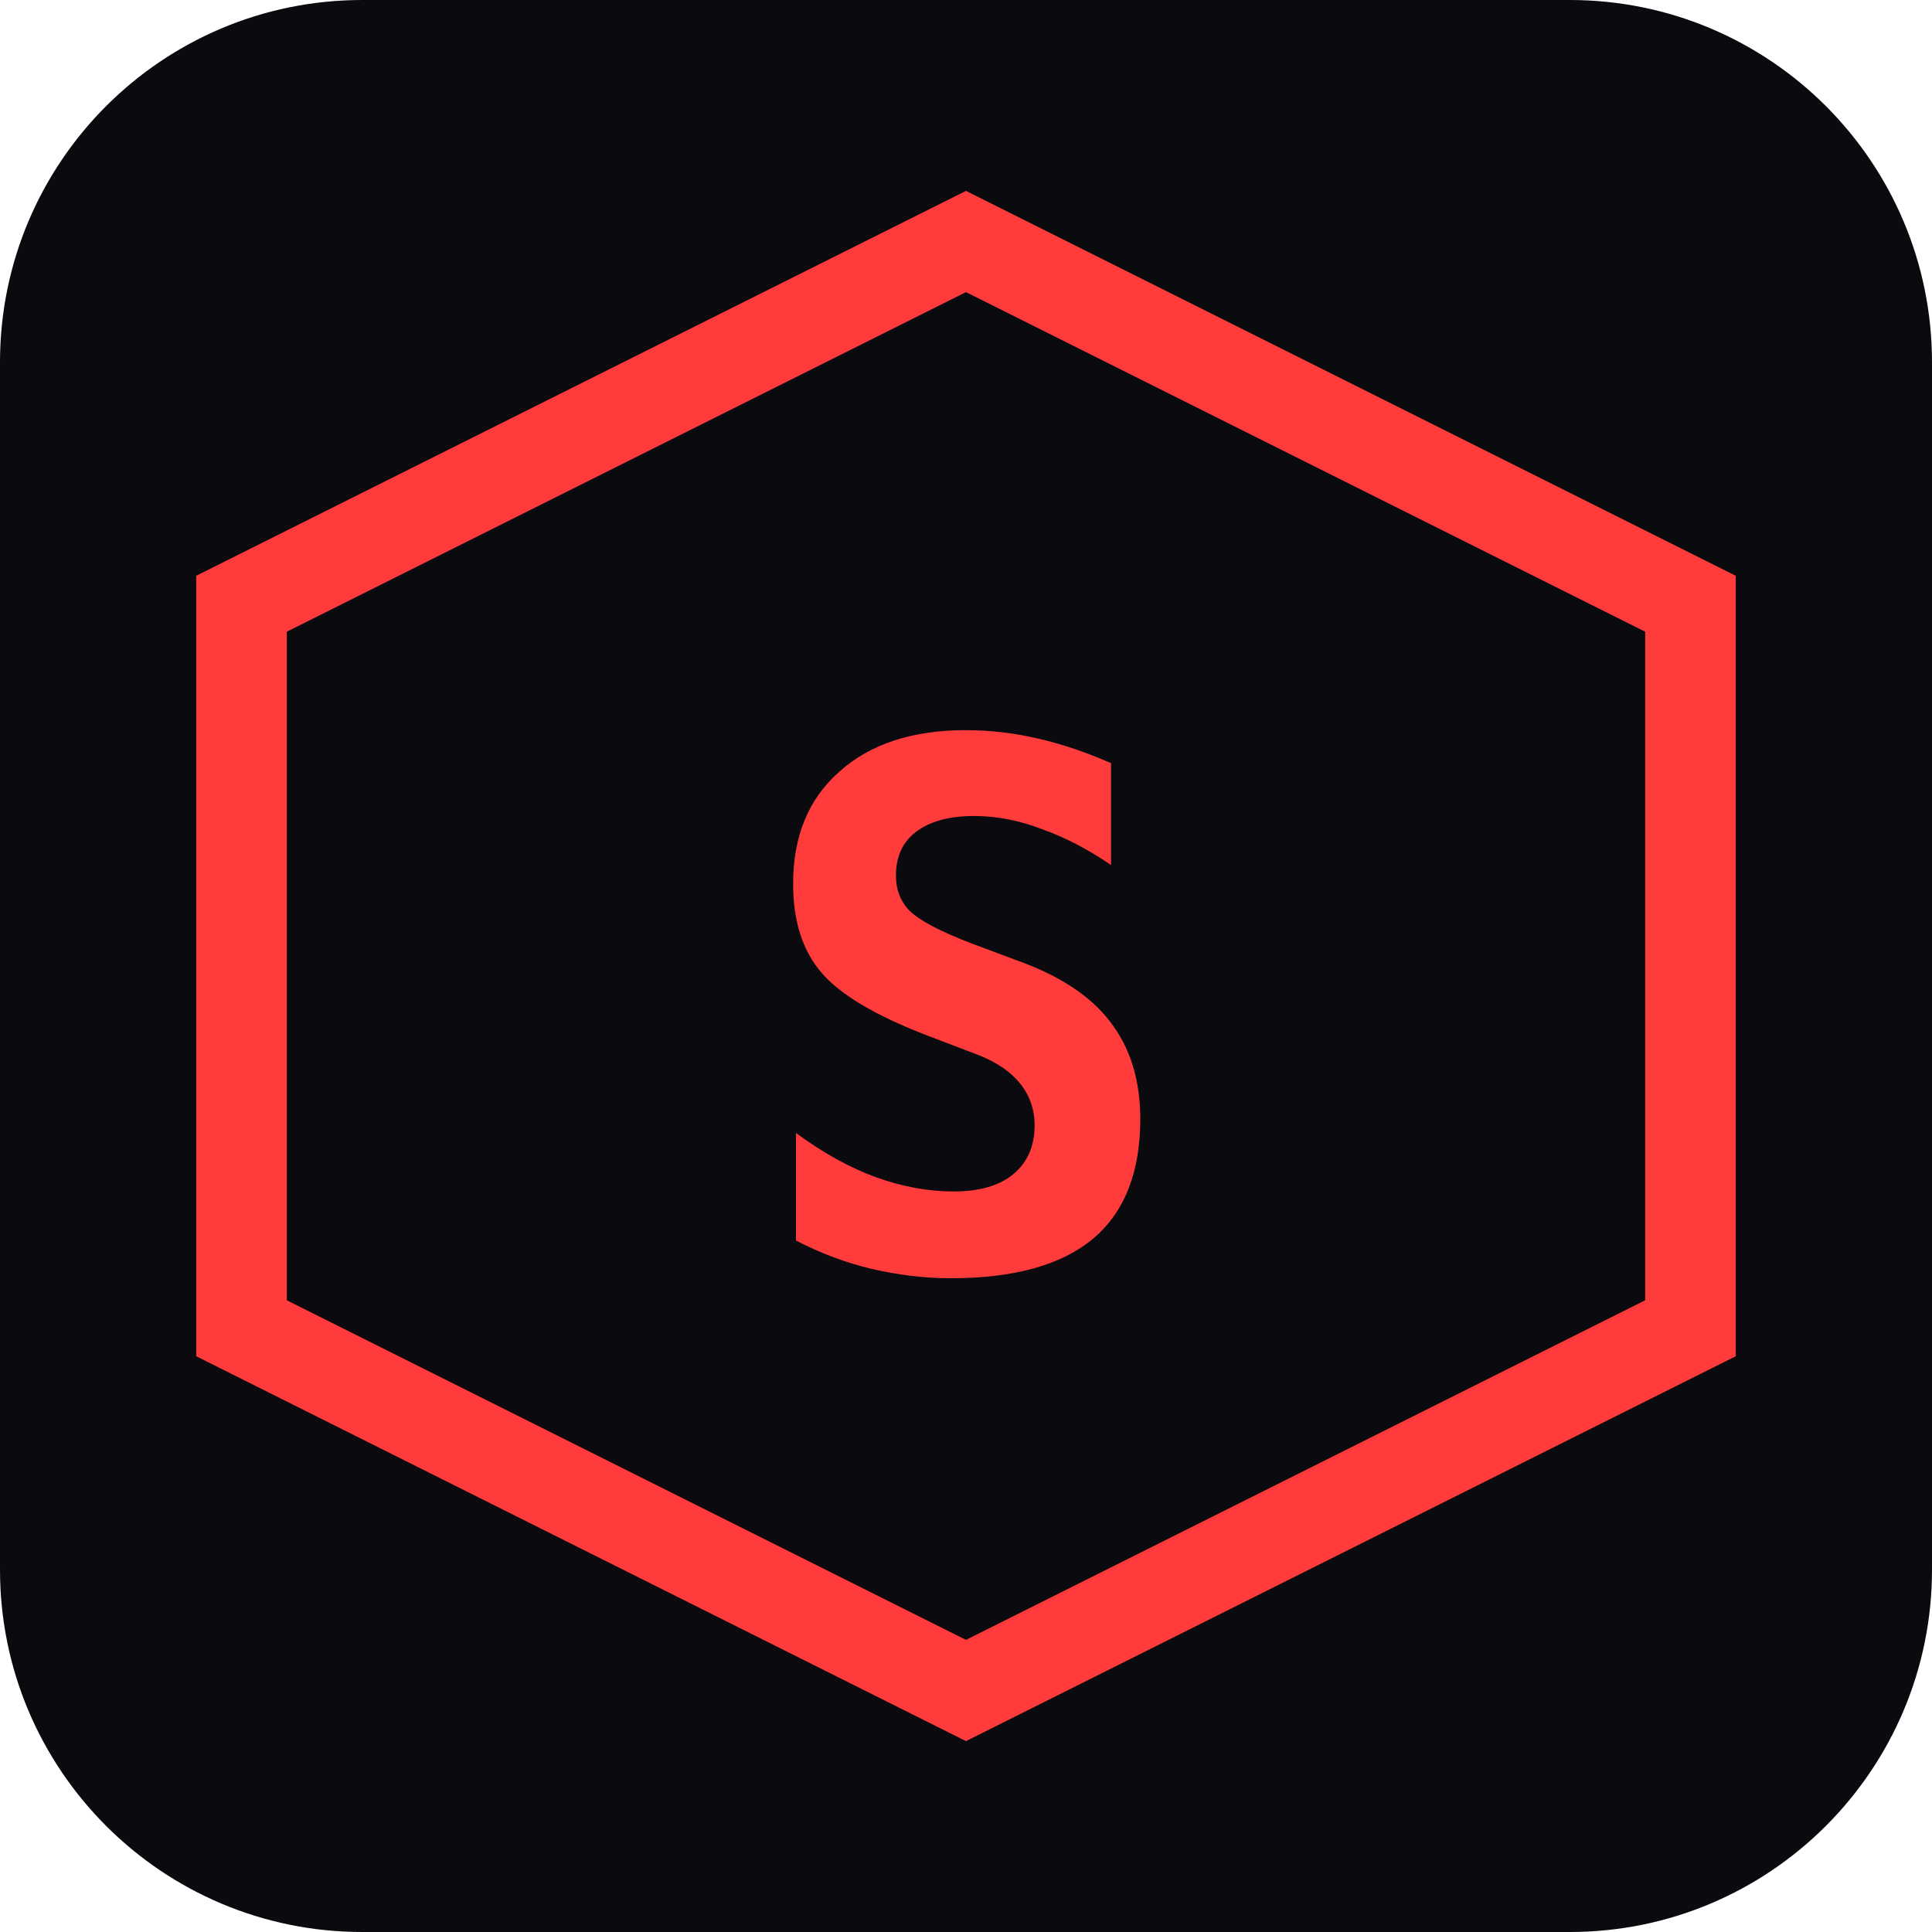
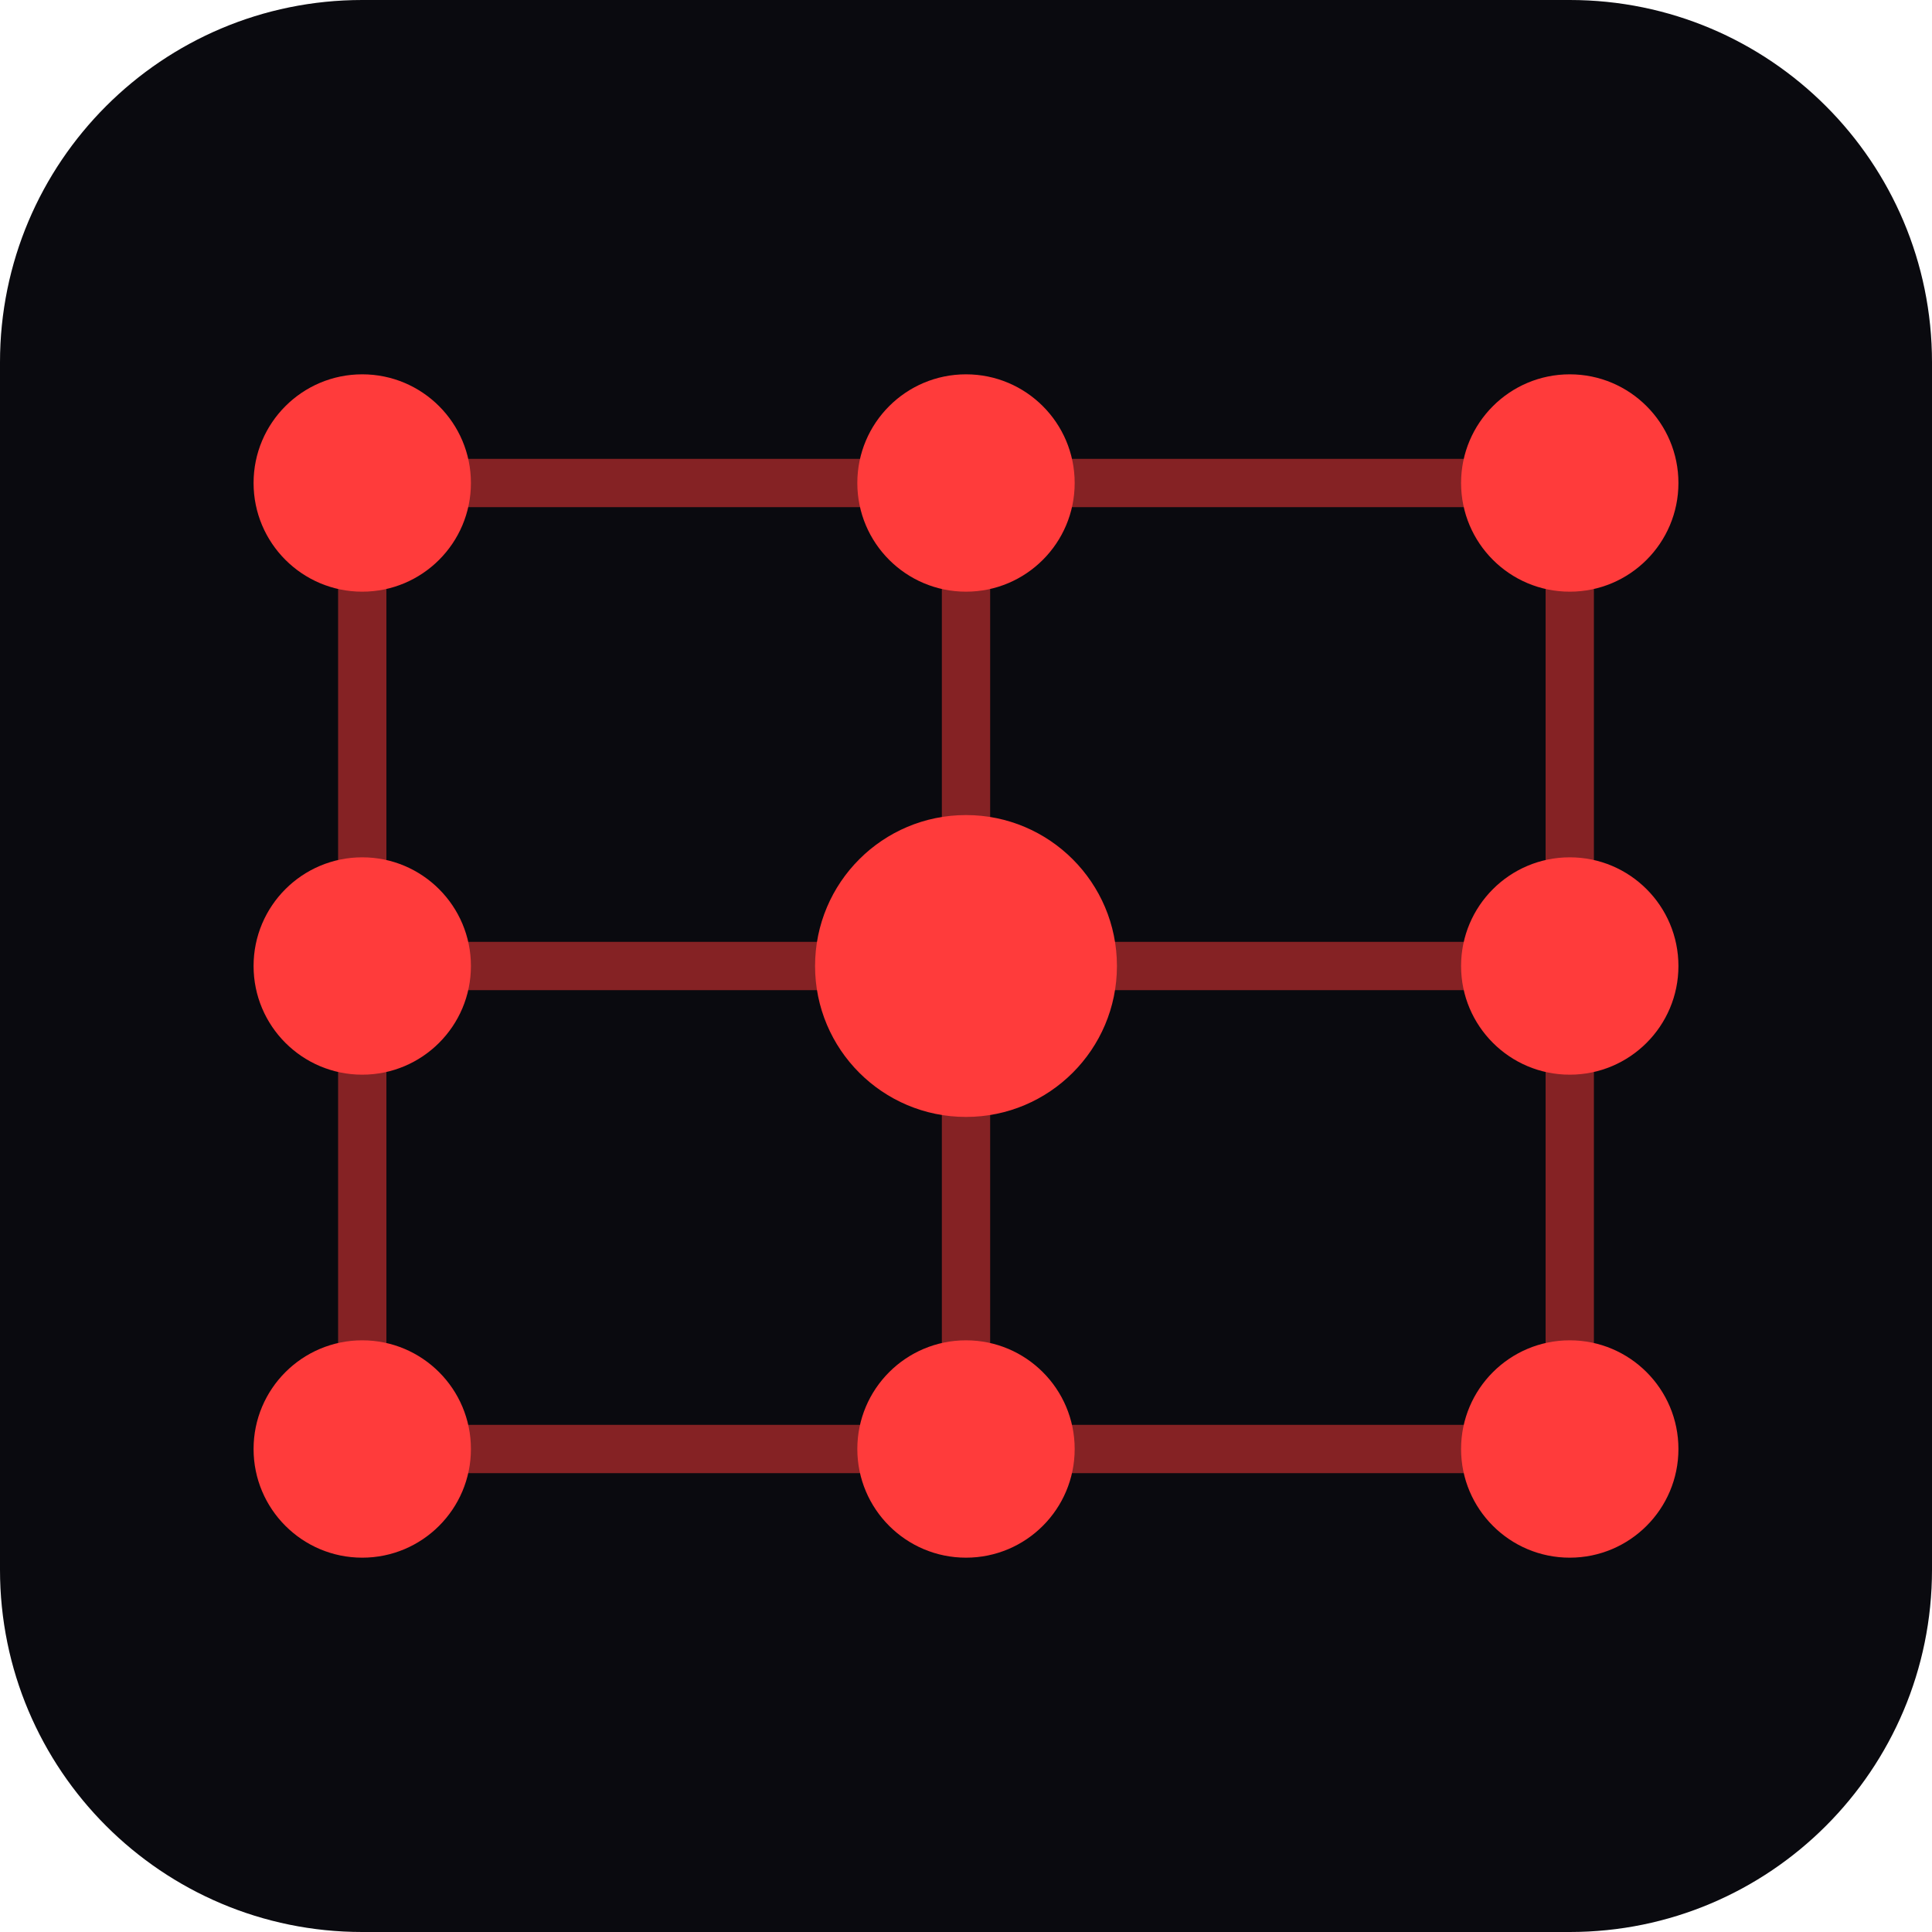
<svg xmlns="http://www.w3.org/2000/svg" viewBox="0 0 32 32" width="32" height="32">
  <rect width="32" height="32" rx="6" fill="#0a0a0f" />
-   <polygon points="16,4 28,10 28,22 16,28 4,22 4,10" fill="none" stroke="#ff3b3b" stroke-width="1.5" />
-   <text x="16" y="21" font-family="monospace" font-size="12" font-weight="bold" fill="#ff3b3b" text-anchor="middle">S</text>
+   <line x1="6" y1="8" x2="26" y2="8" stroke="#ff3b3b" stroke-width="0.8" stroke-opacity="0.5" />
+   <line x1="6" y1="16" x2="26" y2="16" stroke="#ff3b3b" stroke-width="0.8" stroke-opacity="0.5" />
+   <line x1="6" y1="24" x2="26" y2="24" stroke="#ff3b3b" stroke-width="0.8" stroke-opacity="0.5" />
+   <line x1="6" y1="8" x2="6" y2="24" stroke="#ff3b3b" stroke-width="0.8" stroke-opacity="0.5" />
+   <line x1="16" y1="8" x2="16" y2="24" stroke="#ff3b3b" stroke-width="0.8" stroke-opacity="0.5" />
+   <line x1="26" y1="8" x2="26" y2="24" stroke="#ff3b3b" stroke-width="0.8" stroke-opacity="0.5" />
+   <circle cx="6" cy="8" r="1.8" fill="#ff3b3b" />
+   <circle cx="16" cy="8" r="1.8" fill="#ff3b3b" />
+   <circle cx="26" cy="8" r="1.8" fill="#ff3b3b" />
+   <circle cx="6" cy="16" r="1.8" fill="#ff3b3b" />
+   <circle cx="16" cy="16" r="2.5" fill="#ff3b3b" />
+   <circle cx="26" cy="16" r="1.8" fill="#ff3b3b" />
+   <circle cx="6" cy="24" r="1.8" fill="#ff3b3b" />
+   <circle cx="16" cy="24" r="1.8" fill="#ff3b3b" />
+   <circle cx="26" cy="24" r="1.8" fill="#ff3b3b" />
</svg>
